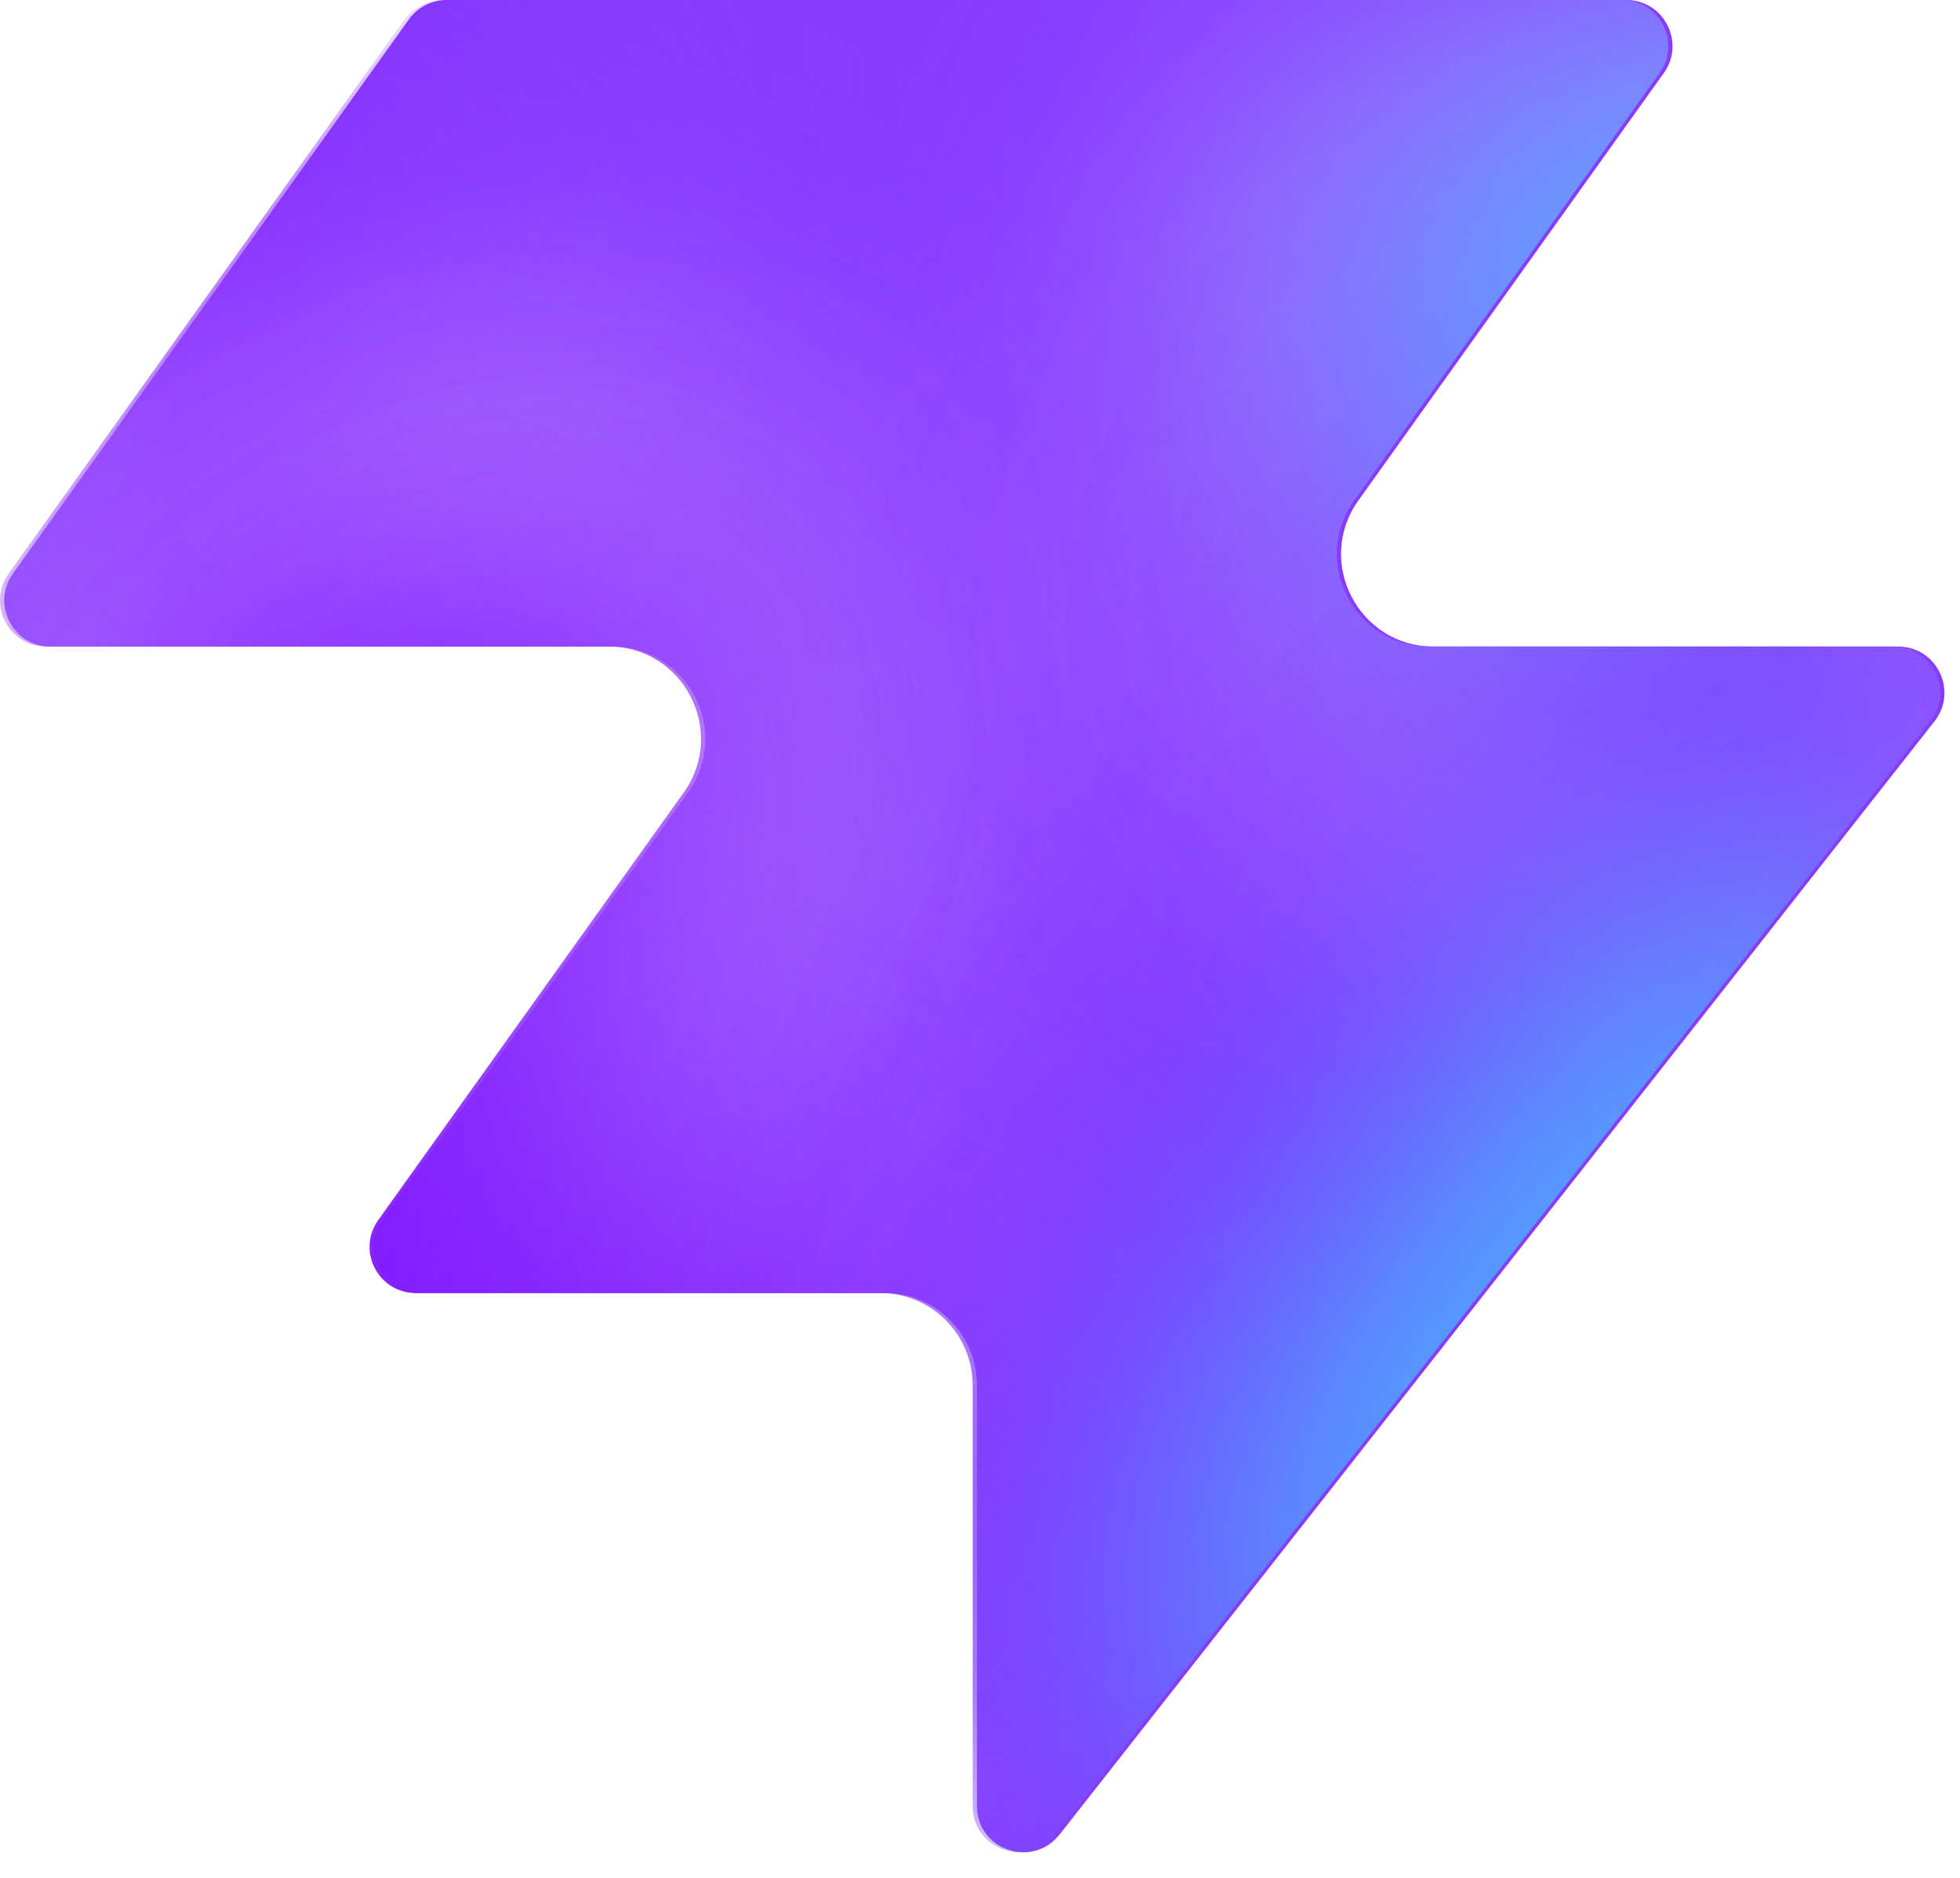
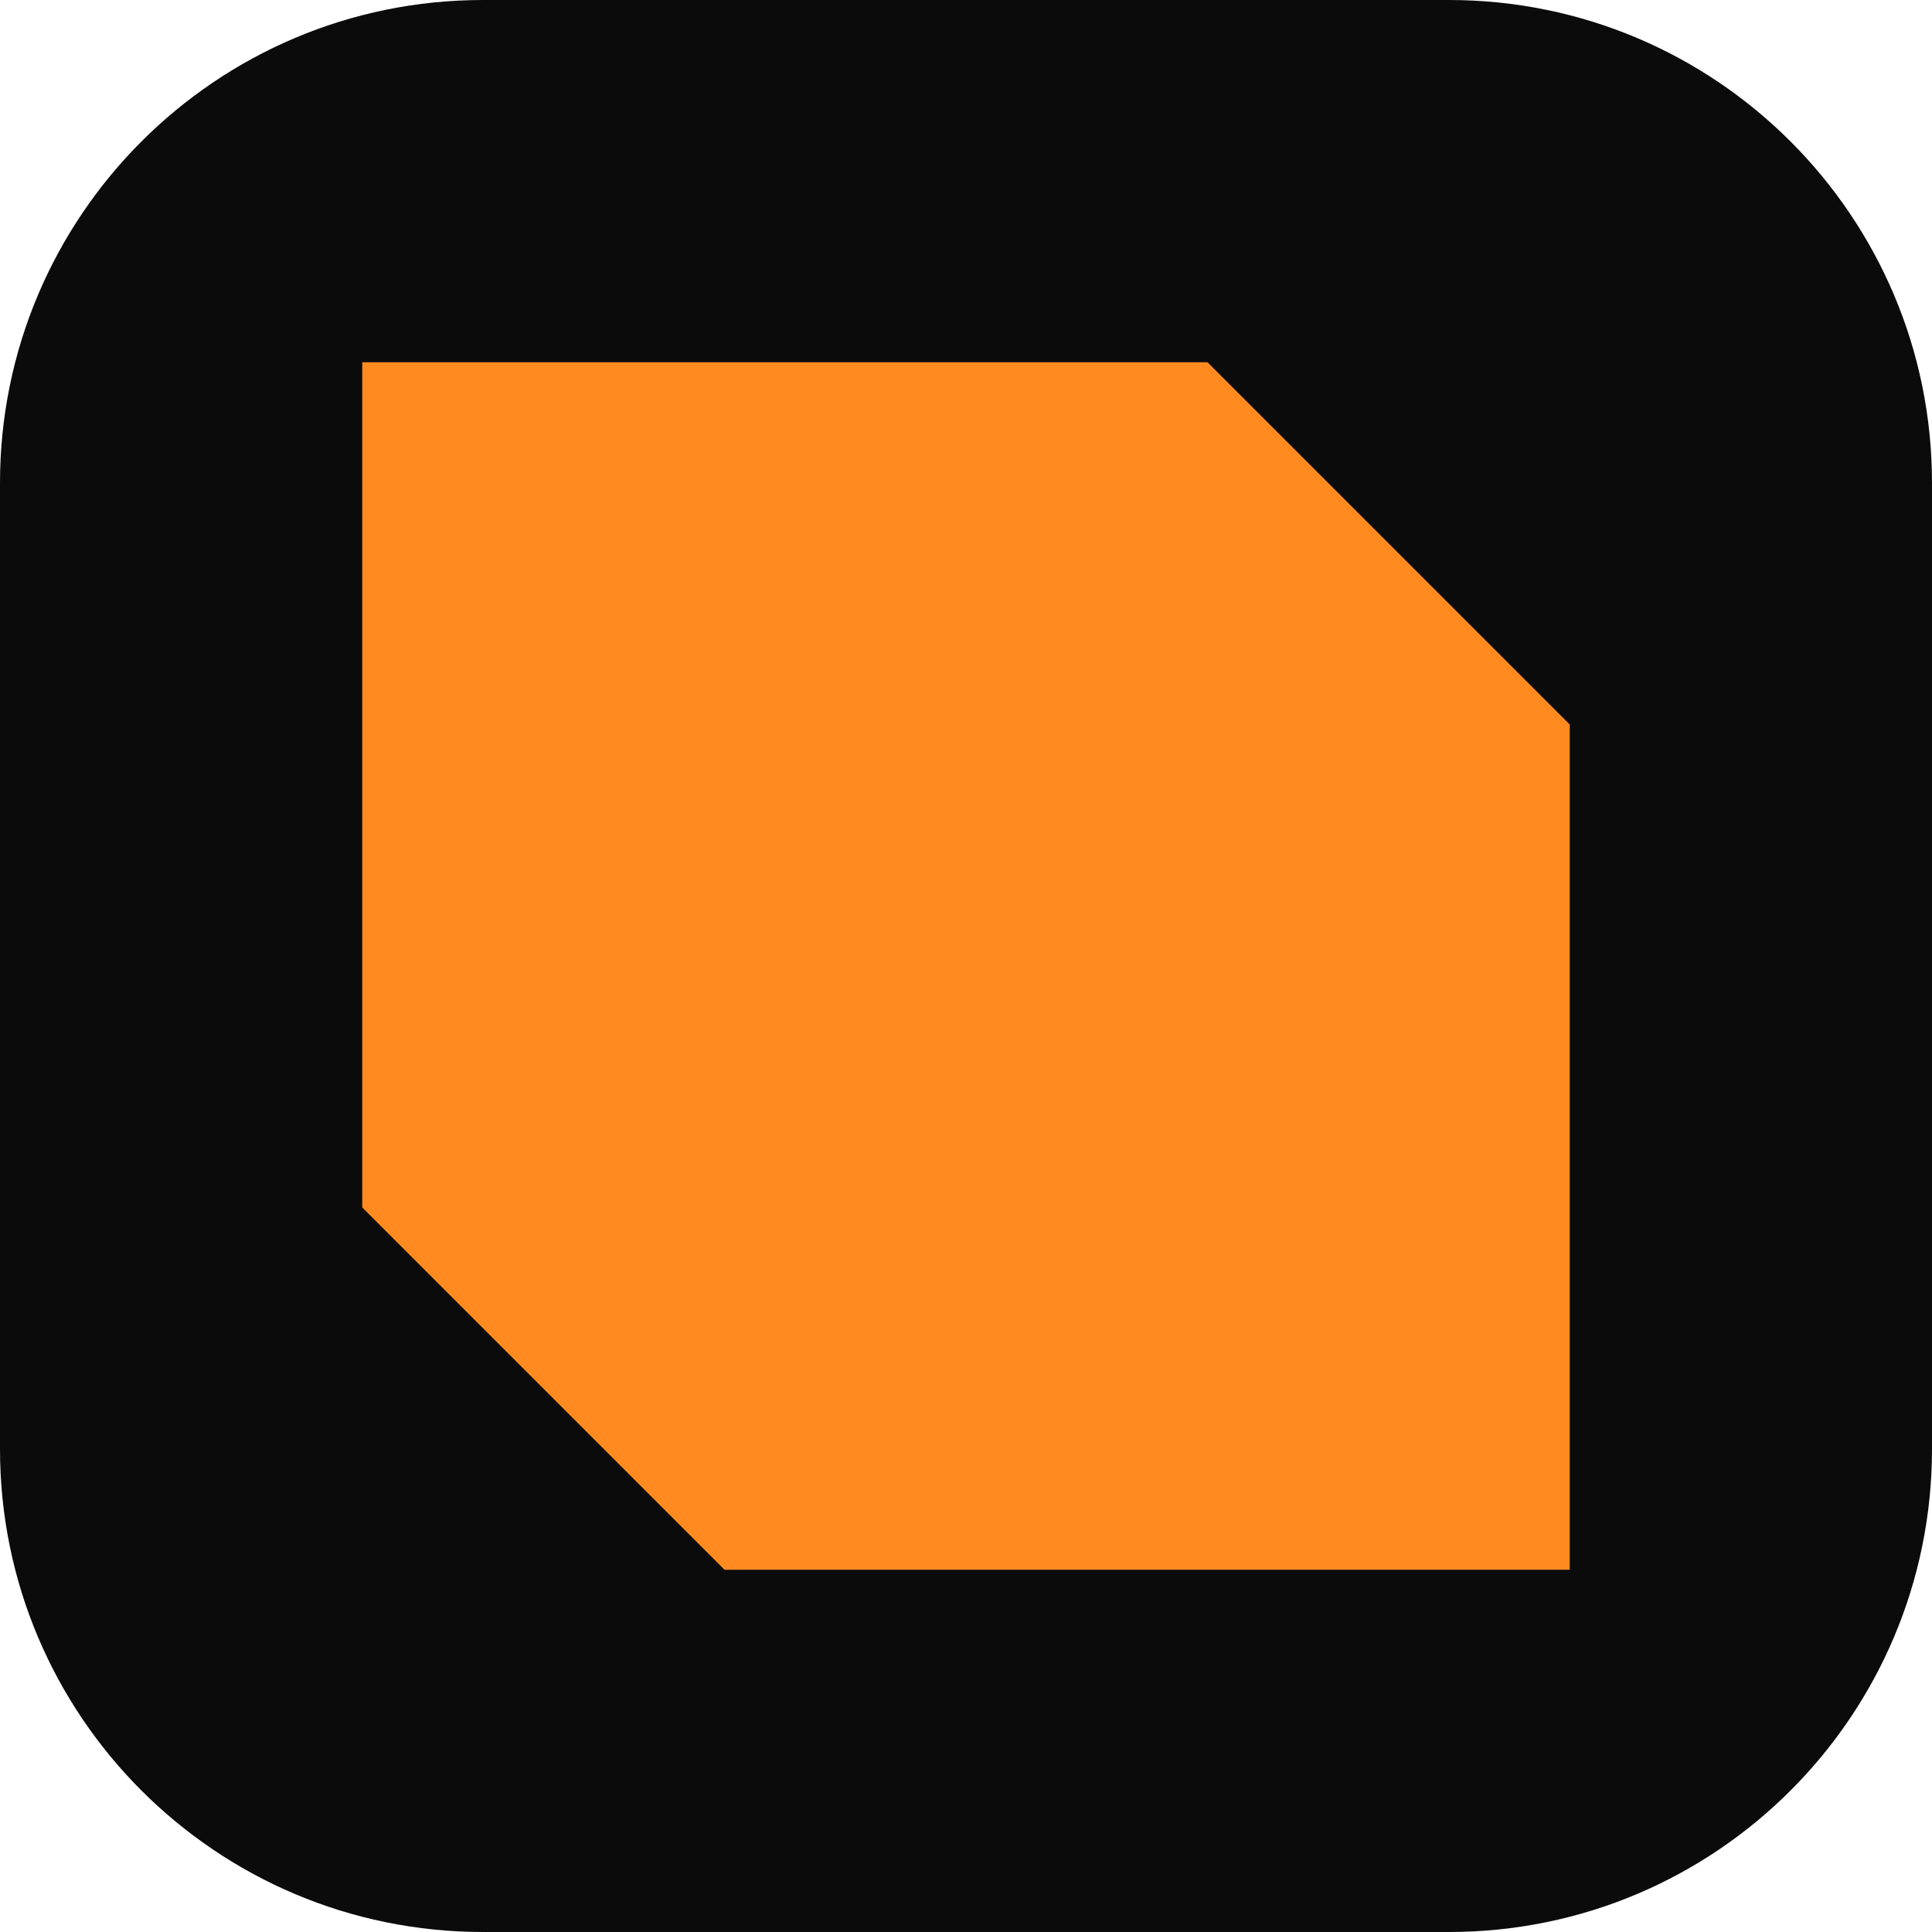
- <svg xmlns="http://www.w3.org/2000/svg" width="48" height="46" fill="none" viewBox="0 0 48 46">
-   <path fill="#863bff" d="M25.946 44.938c-.664.845-2.021.375-2.021-.698V33.937a2.26 2.26 0 0 0-2.262-2.262H10.287c-.92 0-1.456-1.04-.92-1.788l7.48-10.471c1.07-1.497 0-3.578-1.842-3.578H1.237c-.92 0-1.456-1.04-.92-1.788L10.013.474c.214-.297.556-.474.92-.474h28.894c.92 0 1.456 1.04.92 1.788l-7.48 10.471c-1.07 1.498 0 3.579 1.842 3.579h11.377c.943 0 1.473 1.088.89 1.83L25.947 44.94z" style="fill:#863bff;fill:color(display-p3 .525 .23 1);fill-opacity:1" />
-   <mask id="a" width="48" height="46" x="0" y="0" maskUnits="userSpaceOnUse" style="mask-type:alpha">
-     <path fill="#000" d="M25.842 44.938c-.664.844-2.021.375-2.021-.698V33.937a2.26 2.26 0 0 0-2.262-2.262H10.183c-.92 0-1.456-1.04-.92-1.788l7.48-10.471c1.07-1.498 0-3.579-1.842-3.579H1.133c-.92 0-1.456-1.04-.92-1.787L9.91.473c.214-.297.556-.474.92-.474h28.894c.92 0 1.456 1.04.92 1.788l-7.48 10.471c-1.07 1.498 0 3.578 1.842 3.578h11.377c.943 0 1.473 1.088.89 1.832L25.843 44.94z" style="fill:#000;fill-opacity:1" />
-   </mask>
-   <g mask="url(#a)">
-     <g filter="url(#b)">
-       <ellipse cx="5.508" cy="14.704" fill="#ede6ff" rx="5.508" ry="14.704" style="fill:#ede6ff;fill:color(display-p3 .927 .903 1);fill-opacity:1" transform="matrix(.00324 1 1 -.00324 -4.47 31.516)" />
-     </g>
-     <g filter="url(#c)">
-       <ellipse cx="10.399" cy="29.851" fill="#ede6ff" rx="10.399" ry="29.851" style="fill:#ede6ff;fill:color(display-p3 .927 .903 1);fill-opacity:1" transform="matrix(.00324 1 1 -.00324 -39.328 7.883)" />
-     </g>
-     <g filter="url(#d)">
-       <ellipse cx="5.508" cy="30.487" fill="#7e14ff" rx="5.508" ry="30.487" style="fill:#7e14ff;fill:color(display-p3 .492 .077 1);fill-opacity:1" transform="rotate(89.814 -25.913 -14.639)scale(1 -1)" />
-     </g>
-     <g filter="url(#e)">
-       <ellipse cx="5.508" cy="30.599" fill="#7e14ff" rx="5.508" ry="30.599" style="fill:#7e14ff;fill:color(display-p3 .492 .077 1);fill-opacity:1" transform="rotate(89.814 -32.644 -3.334)scale(1 -1)" />
-     </g>
-     <g filter="url(#f)">
-       <ellipse cx="5.508" cy="30.599" fill="#7e14ff" rx="5.508" ry="30.599" style="fill:#7e14ff;fill:color(display-p3 .492 .077 1);fill-opacity:1" transform="matrix(.00324 1 1 -.00324 -34.34 30.47)" />
-     </g>
-     <g filter="url(#g)">
-       <ellipse cx="14.072" cy="22.078" fill="#ede6ff" rx="14.072" ry="22.078" style="fill:#ede6ff;fill:color(display-p3 .927 .903 1);fill-opacity:1" transform="rotate(93.35 24.506 48.493)scale(-1 1)" />
-     </g>
-     <g filter="url(#h)">
-       <ellipse cx="3.47" cy="21.501" fill="#7e14ff" rx="3.47" ry="21.501" style="fill:#7e14ff;fill:color(display-p3 .492 .077 1);fill-opacity:1" transform="rotate(89.009 28.708 47.59)scale(-1 1)" />
-     </g>
-     <g filter="url(#i)">
-       <ellipse cx="3.47" cy="21.501" fill="#7e14ff" rx="3.47" ry="21.501" style="fill:#7e14ff;fill:color(display-p3 .492 .077 1);fill-opacity:1" transform="rotate(89.009 28.708 47.59)scale(-1 1)" />
-     </g>
-     <g filter="url(#j)">
-       <ellipse cx=".387" cy="8.972" fill="#7e14ff" rx="4.407" ry="29.108" style="fill:#7e14ff;fill:color(display-p3 .492 .077 1);fill-opacity:1" transform="rotate(39.51 .387 8.972)" />
-     </g>
-     <g filter="url(#k)">
-       <ellipse cx="47.523" cy="-6.092" fill="#7e14ff" rx="4.407" ry="29.108" style="fill:#7e14ff;fill:color(display-p3 .492 .077 1);fill-opacity:1" transform="rotate(37.892 47.523 -6.092)" />
-     </g>
-     <g filter="url(#l)">
-       <ellipse cx="41.412" cy="6.333" fill="#47bfff" rx="5.971" ry="9.665" style="fill:#47bfff;fill:color(display-p3 .28 .748 1);fill-opacity:1" transform="rotate(37.892 41.412 6.333)" />
-     </g>
-     <g filter="url(#m)">
-       <ellipse cx="-1.879" cy="38.332" fill="#7e14ff" rx="4.407" ry="29.108" style="fill:#7e14ff;fill:color(display-p3 .492 .077 1);fill-opacity:1" transform="rotate(37.892 -1.88 38.332)" />
-     </g>
-     <g filter="url(#n)">
-       <ellipse cx="-1.879" cy="38.332" fill="#7e14ff" rx="4.407" ry="29.108" style="fill:#7e14ff;fill:color(display-p3 .492 .077 1);fill-opacity:1" transform="rotate(37.892 -1.88 38.332)" />
-     </g>
-     <g filter="url(#o)">
-       <ellipse cx="35.651" cy="29.907" fill="#7e14ff" rx="4.407" ry="29.108" style="fill:#7e14ff;fill:color(display-p3 .492 .077 1);fill-opacity:1" transform="rotate(37.892 35.651 29.907)" />
-     </g>
-     <g filter="url(#p)">
-       <ellipse cx="38.418" cy="32.4" fill="#47bfff" rx="5.971" ry="15.297" style="fill:#47bfff;fill:color(display-p3 .28 .748 1);fill-opacity:1" transform="rotate(37.892 38.418 32.4)" />
-     </g>
-   </g>
-   <defs>
-     <filter id="b" width="60.045" height="41.654" x="-19.77" y="16.149" color-interpolation-filters="sRGB" filterUnits="userSpaceOnUse">
-       <feFlood flood-opacity="0" result="BackgroundImageFix" />
-       <feBlend in="SourceGraphic" in2="BackgroundImageFix" result="shape" />
-       <feGaussianBlur result="effect1_foregroundBlur_2002_17158" stdDeviation="7.659" />
-     </filter>
-     <filter id="c" width="90.34" height="51.437" x="-54.613" y="-7.533" color-interpolation-filters="sRGB" filterUnits="userSpaceOnUse">
-       <feFlood flood-opacity="0" result="BackgroundImageFix" />
-       <feBlend in="SourceGraphic" in2="BackgroundImageFix" result="shape" />
-       <feGaussianBlur result="effect1_foregroundBlur_2002_17158" stdDeviation="7.659" />
-     </filter>
-     <filter id="d" width="79.355" height="29.4" x="-49.64" y="2.03" color-interpolation-filters="sRGB" filterUnits="userSpaceOnUse">
-       <feFlood flood-opacity="0" result="BackgroundImageFix" />
-       <feBlend in="SourceGraphic" in2="BackgroundImageFix" result="shape" />
-       <feGaussianBlur result="effect1_foregroundBlur_2002_17158" stdDeviation="4.596" />
-     </filter>
-     <filter id="e" width="79.579" height="29.4" x="-45.045" y="20.029" color-interpolation-filters="sRGB" filterUnits="userSpaceOnUse">
-       <feFlood flood-opacity="0" result="BackgroundImageFix" />
-       <feBlend in="SourceGraphic" in2="BackgroundImageFix" result="shape" />
-       <feGaussianBlur result="effect1_foregroundBlur_2002_17158" stdDeviation="4.596" />
-     </filter>
-     <filter id="f" width="79.579" height="29.4" x="-43.513" y="21.178" color-interpolation-filters="sRGB" filterUnits="userSpaceOnUse">
-       <feFlood flood-opacity="0" result="BackgroundImageFix" />
-       <feBlend in="SourceGraphic" in2="BackgroundImageFix" result="shape" />
-       <feGaussianBlur result="effect1_foregroundBlur_2002_17158" stdDeviation="4.596" />
-     </filter>
-     <filter id="g" width="74.749" height="58.852" x="15.756" y="-17.901" color-interpolation-filters="sRGB" filterUnits="userSpaceOnUse">
-       <feFlood flood-opacity="0" result="BackgroundImageFix" />
-       <feBlend in="SourceGraphic" in2="BackgroundImageFix" result="shape" />
-       <feGaussianBlur result="effect1_foregroundBlur_2002_17158" stdDeviation="7.659" />
-     </filter>
-     <filter id="h" width="61.377" height="25.362" x="23.548" y="2.284" color-interpolation-filters="sRGB" filterUnits="userSpaceOnUse">
-       <feFlood flood-opacity="0" result="BackgroundImageFix" />
-       <feBlend in="SourceGraphic" in2="BackgroundImageFix" result="shape" />
-       <feGaussianBlur result="effect1_foregroundBlur_2002_17158" stdDeviation="4.596" />
-     </filter>
-     <filter id="i" width="61.377" height="25.362" x="23.548" y="2.284" color-interpolation-filters="sRGB" filterUnits="userSpaceOnUse">
-       <feFlood flood-opacity="0" result="BackgroundImageFix" />
-       <feBlend in="SourceGraphic" in2="BackgroundImageFix" result="shape" />
-       <feGaussianBlur result="effect1_foregroundBlur_2002_17158" stdDeviation="4.596" />
-     </filter>
-     <filter id="j" width="56.045" height="63.649" x="-27.636" y="-22.853" color-interpolation-filters="sRGB" filterUnits="userSpaceOnUse">
-       <feFlood flood-opacity="0" result="BackgroundImageFix" />
-       <feBlend in="SourceGraphic" in2="BackgroundImageFix" result="shape" />
-       <feGaussianBlur result="effect1_foregroundBlur_2002_17158" stdDeviation="4.596" />
-     </filter>
-     <filter id="k" width="54.814" height="64.646" x="20.116" y="-38.415" color-interpolation-filters="sRGB" filterUnits="userSpaceOnUse">
-       <feFlood flood-opacity="0" result="BackgroundImageFix" />
-       <feBlend in="SourceGraphic" in2="BackgroundImageFix" result="shape" />
-       <feGaussianBlur result="effect1_foregroundBlur_2002_17158" stdDeviation="4.596" />
-     </filter>
-     <filter id="l" width="33.541" height="35.313" x="24.641" y="-11.323" color-interpolation-filters="sRGB" filterUnits="userSpaceOnUse">
-       <feFlood flood-opacity="0" result="BackgroundImageFix" />
-       <feBlend in="SourceGraphic" in2="BackgroundImageFix" result="shape" />
-       <feGaussianBlur result="effect1_foregroundBlur_2002_17158" stdDeviation="4.596" />
-     </filter>
-     <filter id="m" width="54.814" height="64.646" x="-29.286" y="6.009" color-interpolation-filters="sRGB" filterUnits="userSpaceOnUse">
-       <feFlood flood-opacity="0" result="BackgroundImageFix" />
-       <feBlend in="SourceGraphic" in2="BackgroundImageFix" result="shape" />
-       <feGaussianBlur result="effect1_foregroundBlur_2002_17158" stdDeviation="4.596" />
-     </filter>
-     <filter id="n" width="54.814" height="64.646" x="-29.286" y="6.009" color-interpolation-filters="sRGB" filterUnits="userSpaceOnUse">
-       <feFlood flood-opacity="0" result="BackgroundImageFix" />
-       <feBlend in="SourceGraphic" in2="BackgroundImageFix" result="shape" />
-       <feGaussianBlur result="effect1_foregroundBlur_2002_17158" stdDeviation="4.596" />
-     </filter>
-     <filter id="o" width="54.814" height="64.646" x="8.244" y="-2.416" color-interpolation-filters="sRGB" filterUnits="userSpaceOnUse">
-       <feFlood flood-opacity="0" result="BackgroundImageFix" />
-       <feBlend in="SourceGraphic" in2="BackgroundImageFix" result="shape" />
-       <feGaussianBlur result="effect1_foregroundBlur_2002_17158" stdDeviation="4.596" />
-     </filter>
-     <filter id="p" width="39.409" height="43.623" x="18.713" y="10.588" color-interpolation-filters="sRGB" filterUnits="userSpaceOnUse">
-       <feFlood flood-opacity="0" result="BackgroundImageFix" />
-       <feBlend in="SourceGraphic" in2="BackgroundImageFix" result="shape" />
-       <feGaussianBlur result="effect1_foregroundBlur_2002_17158" stdDeviation="4.596" />
-     </filter>
-   </defs>
+ <svg xmlns="http://www.w3.org/2000/svg" viewBox="0 0 32 32" width="32" height="32">
+   <rect width="32" height="32" rx="8" fill="#0b0b0c" />
+   <path d="M6 6h14l6 6v14H12l-6-6z" fill="#ff8a1f" />
</svg>
